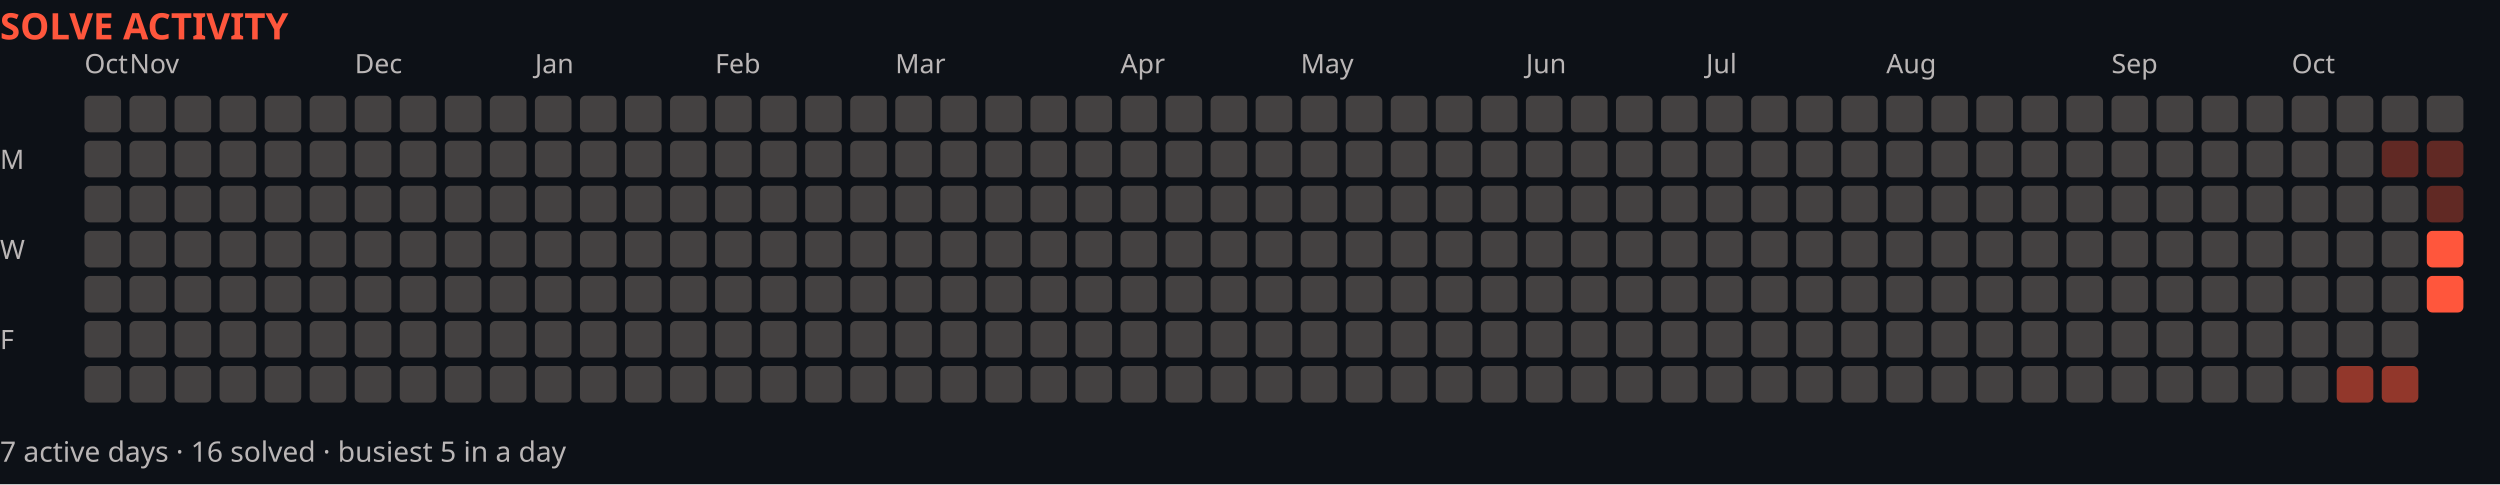
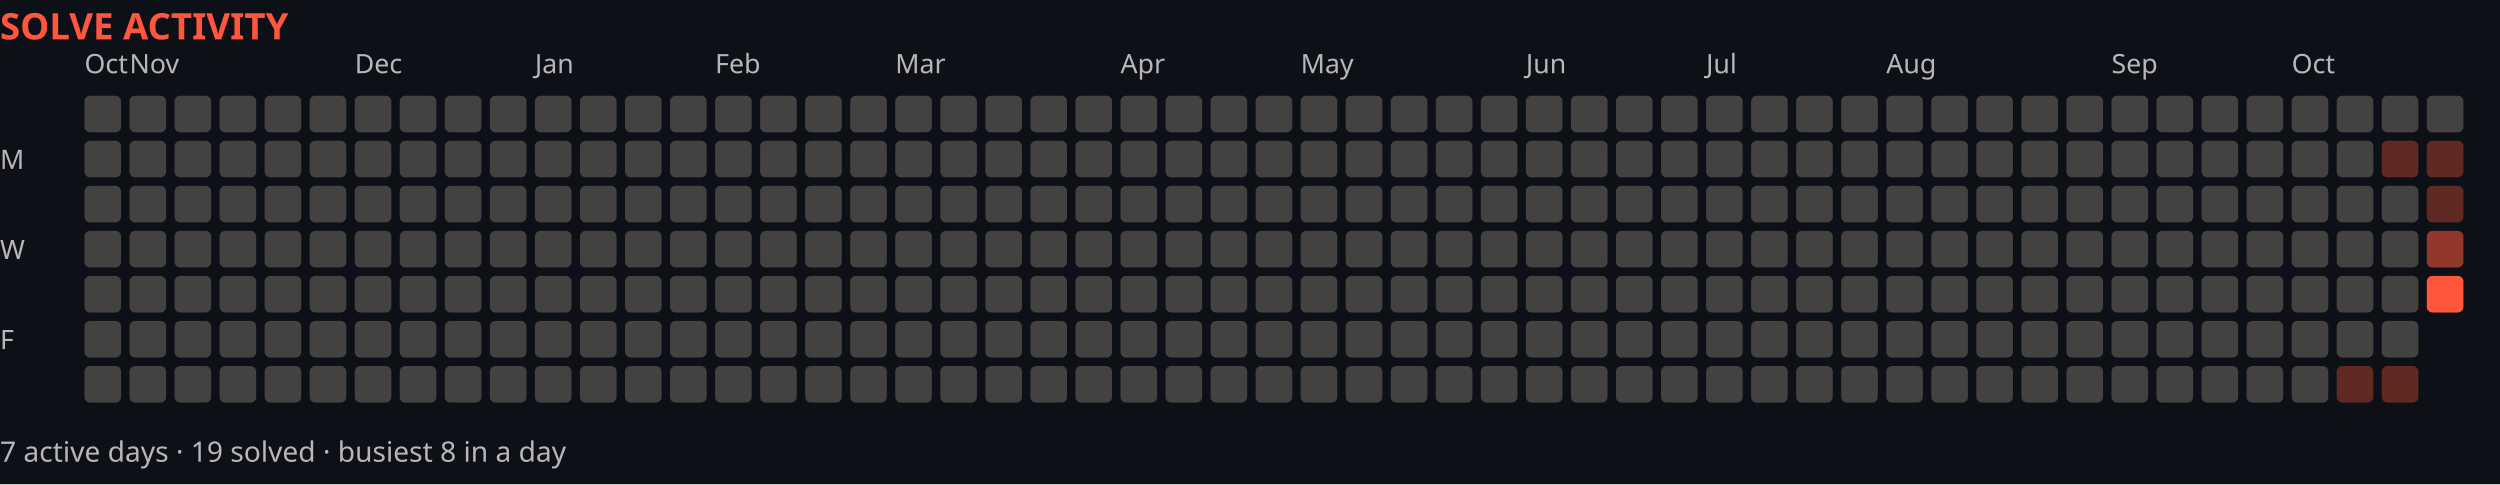
<svg xmlns="http://www.w3.org/2000/svg" width="888" height="172" viewBox="0 0 888 172" role="img" aria-label="Solve activity over the last year">
  <rect width="888" height="172" fill="#0d1117" />
  <text x="0" y="14" font-family="system-ui,sans-serif" font-size="13" font-weight="700" fill="#ff563c">SOLVE ACTIVITY</text>
  <text x="30" y="26" font-family="system-ui,sans-serif" font-size="9.5" fill="#bab6b6">Oct</text>
  <text x="46" y="26" font-family="system-ui,sans-serif" font-size="9.5" fill="#bab6b6">Nov</text>
  <text x="126" y="26" font-family="system-ui,sans-serif" font-size="9.5" fill="#bab6b6">Dec</text>
  <text x="190" y="26" font-family="system-ui,sans-serif" font-size="9.5" fill="#bab6b6">Jan</text>
  <text x="254" y="26" font-family="system-ui,sans-serif" font-size="9.5" fill="#bab6b6">Feb</text>
  <text x="318" y="26" font-family="system-ui,sans-serif" font-size="9.5" fill="#bab6b6">Mar</text>
  <text x="398" y="26" font-family="system-ui,sans-serif" font-size="9.5" fill="#bab6b6">Apr</text>
  <text x="462" y="26" font-family="system-ui,sans-serif" font-size="9.5" fill="#bab6b6">May</text>
  <text x="542" y="26" font-family="system-ui,sans-serif" font-size="9.5" fill="#bab6b6">Jun</text>
  <text x="606" y="26" font-family="system-ui,sans-serif" font-size="9.5" fill="#bab6b6">Jul</text>
  <text x="670" y="26" font-family="system-ui,sans-serif" font-size="9.5" fill="#bab6b6">Aug</text>
  <text x="750" y="26" font-family="system-ui,sans-serif" font-size="9.5" fill="#bab6b6">Sep</text>
  <text x="814" y="26" font-family="system-ui,sans-serif" font-size="9.5" fill="#bab6b6">Oct</text>
  <text x="0" y="60" font-family="system-ui,sans-serif" font-size="9.5" fill="#bab6b6">M</text>
  <text x="0" y="92" font-family="system-ui,sans-serif" font-size="9.5" fill="#bab6b6">W</text>
  <text x="0" y="124" font-family="system-ui,sans-serif" font-size="9.5" fill="#bab6b6">F</text>
  <rect x="30" y="34" width="13" height="13" fill="#444141" rx="2" />
  <rect x="30" y="50" width="13" height="13" fill="#444141" rx="2" />
  <rect x="30" y="66" width="13" height="13" fill="#444141" rx="2" />
  <rect x="30" y="82" width="13" height="13" fill="#444141" rx="2" />
  <rect x="30" y="98" width="13" height="13" fill="#444141" rx="2" />
  <rect x="30" y="114" width="13" height="13" fill="#444141" rx="2" />
  <rect x="30" y="130" width="13" height="13" fill="#444141" rx="2" />
  <rect x="46" y="34" width="13" height="13" fill="#444141" rx="2" />
  <rect x="46" y="50" width="13" height="13" fill="#444141" rx="2" />
  <rect x="46" y="66" width="13" height="13" fill="#444141" rx="2" />
  <rect x="46" y="82" width="13" height="13" fill="#444141" rx="2" />
  <rect x="46" y="98" width="13" height="13" fill="#444141" rx="2" />
  <rect x="46" y="114" width="13" height="13" fill="#444141" rx="2" />
  <rect x="46" y="130" width="13" height="13" fill="#444141" rx="2" />
  <rect x="62" y="34" width="13" height="13" fill="#444141" rx="2" />
  <rect x="62" y="50" width="13" height="13" fill="#444141" rx="2" />
  <rect x="62" y="66" width="13" height="13" fill="#444141" rx="2" />
  <rect x="62" y="82" width="13" height="13" fill="#444141" rx="2" />
  <rect x="62" y="98" width="13" height="13" fill="#444141" rx="2" />
  <rect x="62" y="114" width="13" height="13" fill="#444141" rx="2" />
  <rect x="62" y="130" width="13" height="13" fill="#444141" rx="2" />
  <rect x="78" y="34" width="13" height="13" fill="#444141" rx="2" />
  <rect x="78" y="50" width="13" height="13" fill="#444141" rx="2" />
  <rect x="78" y="66" width="13" height="13" fill="#444141" rx="2" />
  <rect x="78" y="82" width="13" height="13" fill="#444141" rx="2" />
  <rect x="78" y="98" width="13" height="13" fill="#444141" rx="2" />
  <rect x="78" y="114" width="13" height="13" fill="#444141" rx="2" />
  <rect x="78" y="130" width="13" height="13" fill="#444141" rx="2" />
  <rect x="94" y="34" width="13" height="13" fill="#444141" rx="2" />
  <rect x="94" y="50" width="13" height="13" fill="#444141" rx="2" />
  <rect x="94" y="66" width="13" height="13" fill="#444141" rx="2" />
  <rect x="94" y="82" width="13" height="13" fill="#444141" rx="2" />
  <rect x="94" y="98" width="13" height="13" fill="#444141" rx="2" />
  <rect x="94" y="114" width="13" height="13" fill="#444141" rx="2" />
  <rect x="94" y="130" width="13" height="13" fill="#444141" rx="2" />
  <rect x="110" y="34" width="13" height="13" fill="#444141" rx="2" />
  <rect x="110" y="50" width="13" height="13" fill="#444141" rx="2" />
  <rect x="110" y="66" width="13" height="13" fill="#444141" rx="2" />
  <rect x="110" y="82" width="13" height="13" fill="#444141" rx="2" />
  <rect x="110" y="98" width="13" height="13" fill="#444141" rx="2" />
  <rect x="110" y="114" width="13" height="13" fill="#444141" rx="2" />
  <rect x="110" y="130" width="13" height="13" fill="#444141" rx="2" />
  <rect x="126" y="34" width="13" height="13" fill="#444141" rx="2" />
  <rect x="126" y="50" width="13" height="13" fill="#444141" rx="2" />
  <rect x="126" y="66" width="13" height="13" fill="#444141" rx="2" />
  <rect x="126" y="82" width="13" height="13" fill="#444141" rx="2" />
  <rect x="126" y="98" width="13" height="13" fill="#444141" rx="2" />
  <rect x="126" y="114" width="13" height="13" fill="#444141" rx="2" />
  <rect x="126" y="130" width="13" height="13" fill="#444141" rx="2" />
  <rect x="142" y="34" width="13" height="13" fill="#444141" rx="2" />
  <rect x="142" y="50" width="13" height="13" fill="#444141" rx="2" />
  <rect x="142" y="66" width="13" height="13" fill="#444141" rx="2" />
  <rect x="142" y="82" width="13" height="13" fill="#444141" rx="2" />
  <rect x="142" y="98" width="13" height="13" fill="#444141" rx="2" />
  <rect x="142" y="114" width="13" height="13" fill="#444141" rx="2" />
  <rect x="142" y="130" width="13" height="13" fill="#444141" rx="2" />
  <rect x="158" y="34" width="13" height="13" fill="#444141" rx="2" />
  <rect x="158" y="50" width="13" height="13" fill="#444141" rx="2" />
  <rect x="158" y="66" width="13" height="13" fill="#444141" rx="2" />
  <rect x="158" y="82" width="13" height="13" fill="#444141" rx="2" />
  <rect x="158" y="98" width="13" height="13" fill="#444141" rx="2" />
  <rect x="158" y="114" width="13" height="13" fill="#444141" rx="2" />
  <rect x="158" y="130" width="13" height="13" fill="#444141" rx="2" />
  <rect x="174" y="34" width="13" height="13" fill="#444141" rx="2" />
  <rect x="174" y="50" width="13" height="13" fill="#444141" rx="2" />
  <rect x="174" y="66" width="13" height="13" fill="#444141" rx="2" />
  <rect x="174" y="82" width="13" height="13" fill="#444141" rx="2" />
  <rect x="174" y="98" width="13" height="13" fill="#444141" rx="2" />
  <rect x="174" y="114" width="13" height="13" fill="#444141" rx="2" />
  <rect x="174" y="130" width="13" height="13" fill="#444141" rx="2" />
  <rect x="190" y="34" width="13" height="13" fill="#444141" rx="2" />
  <rect x="190" y="50" width="13" height="13" fill="#444141" rx="2" />
  <rect x="190" y="66" width="13" height="13" fill="#444141" rx="2" />
  <rect x="190" y="82" width="13" height="13" fill="#444141" rx="2" />
  <rect x="190" y="98" width="13" height="13" fill="#444141" rx="2" />
  <rect x="190" y="114" width="13" height="13" fill="#444141" rx="2" />
  <rect x="190" y="130" width="13" height="13" fill="#444141" rx="2" />
  <rect x="206" y="34" width="13" height="13" fill="#444141" rx="2" />
  <rect x="206" y="50" width="13" height="13" fill="#444141" rx="2" />
  <rect x="206" y="66" width="13" height="13" fill="#444141" rx="2" />
  <rect x="206" y="82" width="13" height="13" fill="#444141" rx="2" />
  <rect x="206" y="98" width="13" height="13" fill="#444141" rx="2" />
  <rect x="206" y="114" width="13" height="13" fill="#444141" rx="2" />
  <rect x="206" y="130" width="13" height="13" fill="#444141" rx="2" />
  <rect x="222" y="34" width="13" height="13" fill="#444141" rx="2" />
  <rect x="222" y="50" width="13" height="13" fill="#444141" rx="2" />
  <rect x="222" y="66" width="13" height="13" fill="#444141" rx="2" />
  <rect x="222" y="82" width="13" height="13" fill="#444141" rx="2" />
  <rect x="222" y="98" width="13" height="13" fill="#444141" rx="2" />
  <rect x="222" y="114" width="13" height="13" fill="#444141" rx="2" />
  <rect x="222" y="130" width="13" height="13" fill="#444141" rx="2" />
  <rect x="238" y="34" width="13" height="13" fill="#444141" rx="2" />
  <rect x="238" y="50" width="13" height="13" fill="#444141" rx="2" />
  <rect x="238" y="66" width="13" height="13" fill="#444141" rx="2" />
  <rect x="238" y="82" width="13" height="13" fill="#444141" rx="2" />
  <rect x="238" y="98" width="13" height="13" fill="#444141" rx="2" />
  <rect x="238" y="114" width="13" height="13" fill="#444141" rx="2" />
  <rect x="238" y="130" width="13" height="13" fill="#444141" rx="2" />
  <rect x="254" y="34" width="13" height="13" fill="#444141" rx="2" />
  <rect x="254" y="50" width="13" height="13" fill="#444141" rx="2" />
  <rect x="254" y="66" width="13" height="13" fill="#444141" rx="2" />
  <rect x="254" y="82" width="13" height="13" fill="#444141" rx="2" />
  <rect x="254" y="98" width="13" height="13" fill="#444141" rx="2" />
  <rect x="254" y="114" width="13" height="13" fill="#444141" rx="2" />
  <rect x="254" y="130" width="13" height="13" fill="#444141" rx="2" />
  <rect x="270" y="34" width="13" height="13" fill="#444141" rx="2" />
  <rect x="270" y="50" width="13" height="13" fill="#444141" rx="2" />
  <rect x="270" y="66" width="13" height="13" fill="#444141" rx="2" />
  <rect x="270" y="82" width="13" height="13" fill="#444141" rx="2" />
  <rect x="270" y="98" width="13" height="13" fill="#444141" rx="2" />
  <rect x="270" y="114" width="13" height="13" fill="#444141" rx="2" />
  <rect x="270" y="130" width="13" height="13" fill="#444141" rx="2" />
  <rect x="286" y="34" width="13" height="13" fill="#444141" rx="2" />
  <rect x="286" y="50" width="13" height="13" fill="#444141" rx="2" />
  <rect x="286" y="66" width="13" height="13" fill="#444141" rx="2" />
  <rect x="286" y="82" width="13" height="13" fill="#444141" rx="2" />
  <rect x="286" y="98" width="13" height="13" fill="#444141" rx="2" />
  <rect x="286" y="114" width="13" height="13" fill="#444141" rx="2" />
  <rect x="286" y="130" width="13" height="13" fill="#444141" rx="2" />
  <rect x="302" y="34" width="13" height="13" fill="#444141" rx="2" />
  <rect x="302" y="50" width="13" height="13" fill="#444141" rx="2" />
  <rect x="302" y="66" width="13" height="13" fill="#444141" rx="2" />
  <rect x="302" y="82" width="13" height="13" fill="#444141" rx="2" />
  <rect x="302" y="98" width="13" height="13" fill="#444141" rx="2" />
  <rect x="302" y="114" width="13" height="13" fill="#444141" rx="2" />
  <rect x="302" y="130" width="13" height="13" fill="#444141" rx="2" />
  <rect x="318" y="34" width="13" height="13" fill="#444141" rx="2" />
  <rect x="318" y="50" width="13" height="13" fill="#444141" rx="2" />
  <rect x="318" y="66" width="13" height="13" fill="#444141" rx="2" />
  <rect x="318" y="82" width="13" height="13" fill="#444141" rx="2" />
  <rect x="318" y="98" width="13" height="13" fill="#444141" rx="2" />
  <rect x="318" y="114" width="13" height="13" fill="#444141" rx="2" />
  <rect x="318" y="130" width="13" height="13" fill="#444141" rx="2" />
  <rect x="334" y="34" width="13" height="13" fill="#444141" rx="2" />
  <rect x="334" y="50" width="13" height="13" fill="#444141" rx="2" />
  <rect x="334" y="66" width="13" height="13" fill="#444141" rx="2" />
  <rect x="334" y="82" width="13" height="13" fill="#444141" rx="2" />
  <rect x="334" y="98" width="13" height="13" fill="#444141" rx="2" />
  <rect x="334" y="114" width="13" height="13" fill="#444141" rx="2" />
  <rect x="334" y="130" width="13" height="13" fill="#444141" rx="2" />
  <rect x="350" y="34" width="13" height="13" fill="#444141" rx="2" />
  <rect x="350" y="50" width="13" height="13" fill="#444141" rx="2" />
  <rect x="350" y="66" width="13" height="13" fill="#444141" rx="2" />
  <rect x="350" y="82" width="13" height="13" fill="#444141" rx="2" />
  <rect x="350" y="98" width="13" height="13" fill="#444141" rx="2" />
  <rect x="350" y="114" width="13" height="13" fill="#444141" rx="2" />
  <rect x="350" y="130" width="13" height="13" fill="#444141" rx="2" />
  <rect x="366" y="34" width="13" height="13" fill="#444141" rx="2" />
  <rect x="366" y="50" width="13" height="13" fill="#444141" rx="2" />
  <rect x="366" y="66" width="13" height="13" fill="#444141" rx="2" />
  <rect x="366" y="82" width="13" height="13" fill="#444141" rx="2" />
  <rect x="366" y="98" width="13" height="13" fill="#444141" rx="2" />
  <rect x="366" y="114" width="13" height="13" fill="#444141" rx="2" />
  <rect x="366" y="130" width="13" height="13" fill="#444141" rx="2" />
  <rect x="382" y="34" width="13" height="13" fill="#444141" rx="2" />
  <rect x="382" y="50" width="13" height="13" fill="#444141" rx="2" />
  <rect x="382" y="66" width="13" height="13" fill="#444141" rx="2" />
  <rect x="382" y="82" width="13" height="13" fill="#444141" rx="2" />
  <rect x="382" y="98" width="13" height="13" fill="#444141" rx="2" />
  <rect x="382" y="114" width="13" height="13" fill="#444141" rx="2" />
  <rect x="382" y="130" width="13" height="13" fill="#444141" rx="2" />
  <rect x="398" y="34" width="13" height="13" fill="#444141" rx="2" />
  <rect x="398" y="50" width="13" height="13" fill="#444141" rx="2" />
  <rect x="398" y="66" width="13" height="13" fill="#444141" rx="2" />
  <rect x="398" y="82" width="13" height="13" fill="#444141" rx="2" />
  <rect x="398" y="98" width="13" height="13" fill="#444141" rx="2" />
  <rect x="398" y="114" width="13" height="13" fill="#444141" rx="2" />
  <rect x="398" y="130" width="13" height="13" fill="#444141" rx="2" />
  <rect x="414" y="34" width="13" height="13" fill="#444141" rx="2" />
  <rect x="414" y="50" width="13" height="13" fill="#444141" rx="2" />
  <rect x="414" y="66" width="13" height="13" fill="#444141" rx="2" />
  <rect x="414" y="82" width="13" height="13" fill="#444141" rx="2" />
  <rect x="414" y="98" width="13" height="13" fill="#444141" rx="2" />
  <rect x="414" y="114" width="13" height="13" fill="#444141" rx="2" />
  <rect x="414" y="130" width="13" height="13" fill="#444141" rx="2" />
  <rect x="430" y="34" width="13" height="13" fill="#444141" rx="2" />
  <rect x="430" y="50" width="13" height="13" fill="#444141" rx="2" />
  <rect x="430" y="66" width="13" height="13" fill="#444141" rx="2" />
  <rect x="430" y="82" width="13" height="13" fill="#444141" rx="2" />
  <rect x="430" y="98" width="13" height="13" fill="#444141" rx="2" />
  <rect x="430" y="114" width="13" height="13" fill="#444141" rx="2" />
  <rect x="430" y="130" width="13" height="13" fill="#444141" rx="2" />
  <rect x="446" y="34" width="13" height="13" fill="#444141" rx="2" />
  <rect x="446" y="50" width="13" height="13" fill="#444141" rx="2" />
  <rect x="446" y="66" width="13" height="13" fill="#444141" rx="2" />
  <rect x="446" y="82" width="13" height="13" fill="#444141" rx="2" />
  <rect x="446" y="98" width="13" height="13" fill="#444141" rx="2" />
  <rect x="446" y="114" width="13" height="13" fill="#444141" rx="2" />
  <rect x="446" y="130" width="13" height="13" fill="#444141" rx="2" />
  <rect x="462" y="34" width="13" height="13" fill="#444141" rx="2" />
  <rect x="462" y="50" width="13" height="13" fill="#444141" rx="2" />
  <rect x="462" y="66" width="13" height="13" fill="#444141" rx="2" />
  <rect x="462" y="82" width="13" height="13" fill="#444141" rx="2" />
  <rect x="462" y="98" width="13" height="13" fill="#444141" rx="2" />
  <rect x="462" y="114" width="13" height="13" fill="#444141" rx="2" />
  <rect x="462" y="130" width="13" height="13" fill="#444141" rx="2" />
  <rect x="478" y="34" width="13" height="13" fill="#444141" rx="2" />
  <rect x="478" y="50" width="13" height="13" fill="#444141" rx="2" />
  <rect x="478" y="66" width="13" height="13" fill="#444141" rx="2" />
  <rect x="478" y="82" width="13" height="13" fill="#444141" rx="2" />
  <rect x="478" y="98" width="13" height="13" fill="#444141" rx="2" />
  <rect x="478" y="114" width="13" height="13" fill="#444141" rx="2" />
  <rect x="478" y="130" width="13" height="13" fill="#444141" rx="2" />
  <rect x="494" y="34" width="13" height="13" fill="#444141" rx="2" />
  <rect x="494" y="50" width="13" height="13" fill="#444141" rx="2" />
  <rect x="494" y="66" width="13" height="13" fill="#444141" rx="2" />
  <rect x="494" y="82" width="13" height="13" fill="#444141" rx="2" />
  <rect x="494" y="98" width="13" height="13" fill="#444141" rx="2" />
  <rect x="494" y="114" width="13" height="13" fill="#444141" rx="2" />
  <rect x="494" y="130" width="13" height="13" fill="#444141" rx="2" />
  <rect x="510" y="34" width="13" height="13" fill="#444141" rx="2" />
  <rect x="510" y="50" width="13" height="13" fill="#444141" rx="2" />
  <rect x="510" y="66" width="13" height="13" fill="#444141" rx="2" />
  <rect x="510" y="82" width="13" height="13" fill="#444141" rx="2" />
  <rect x="510" y="98" width="13" height="13" fill="#444141" rx="2" />
  <rect x="510" y="114" width="13" height="13" fill="#444141" rx="2" />
  <rect x="510" y="130" width="13" height="13" fill="#444141" rx="2" />
  <rect x="526" y="34" width="13" height="13" fill="#444141" rx="2" />
  <rect x="526" y="50" width="13" height="13" fill="#444141" rx="2" />
  <rect x="526" y="66" width="13" height="13" fill="#444141" rx="2" />
  <rect x="526" y="82" width="13" height="13" fill="#444141" rx="2" />
  <rect x="526" y="98" width="13" height="13" fill="#444141" rx="2" />
  <rect x="526" y="114" width="13" height="13" fill="#444141" rx="2" />
  <rect x="526" y="130" width="13" height="13" fill="#444141" rx="2" />
  <rect x="542" y="34" width="13" height="13" fill="#444141" rx="2" />
  <rect x="542" y="50" width="13" height="13" fill="#444141" rx="2" />
  <rect x="542" y="66" width="13" height="13" fill="#444141" rx="2" />
  <rect x="542" y="82" width="13" height="13" fill="#444141" rx="2" />
  <rect x="542" y="98" width="13" height="13" fill="#444141" rx="2" />
  <rect x="542" y="114" width="13" height="13" fill="#444141" rx="2" />
  <rect x="542" y="130" width="13" height="13" fill="#444141" rx="2" />
  <rect x="558" y="34" width="13" height="13" fill="#444141" rx="2" />
  <rect x="558" y="50" width="13" height="13" fill="#444141" rx="2" />
  <rect x="558" y="66" width="13" height="13" fill="#444141" rx="2" />
  <rect x="558" y="82" width="13" height="13" fill="#444141" rx="2" />
  <rect x="558" y="98" width="13" height="13" fill="#444141" rx="2" />
  <rect x="558" y="114" width="13" height="13" fill="#444141" rx="2" />
  <rect x="558" y="130" width="13" height="13" fill="#444141" rx="2" />
  <rect x="574" y="34" width="13" height="13" fill="#444141" rx="2" />
  <rect x="574" y="50" width="13" height="13" fill="#444141" rx="2" />
  <rect x="574" y="66" width="13" height="13" fill="#444141" rx="2" />
  <rect x="574" y="82" width="13" height="13" fill="#444141" rx="2" />
  <rect x="574" y="98" width="13" height="13" fill="#444141" rx="2" />
  <rect x="574" y="114" width="13" height="13" fill="#444141" rx="2" />
  <rect x="574" y="130" width="13" height="13" fill="#444141" rx="2" />
  <rect x="590" y="34" width="13" height="13" fill="#444141" rx="2" />
  <rect x="590" y="50" width="13" height="13" fill="#444141" rx="2" />
  <rect x="590" y="66" width="13" height="13" fill="#444141" rx="2" />
  <rect x="590" y="82" width="13" height="13" fill="#444141" rx="2" />
  <rect x="590" y="98" width="13" height="13" fill="#444141" rx="2" />
  <rect x="590" y="114" width="13" height="13" fill="#444141" rx="2" />
  <rect x="590" y="130" width="13" height="13" fill="#444141" rx="2" />
  <rect x="606" y="34" width="13" height="13" fill="#444141" rx="2" />
  <rect x="606" y="50" width="13" height="13" fill="#444141" rx="2" />
  <rect x="606" y="66" width="13" height="13" fill="#444141" rx="2" />
  <rect x="606" y="82" width="13" height="13" fill="#444141" rx="2" />
  <rect x="606" y="98" width="13" height="13" fill="#444141" rx="2" />
  <rect x="606" y="114" width="13" height="13" fill="#444141" rx="2" />
  <rect x="606" y="130" width="13" height="13" fill="#444141" rx="2" />
  <rect x="622" y="34" width="13" height="13" fill="#444141" rx="2" />
  <rect x="622" y="50" width="13" height="13" fill="#444141" rx="2" />
  <rect x="622" y="66" width="13" height="13" fill="#444141" rx="2" />
  <rect x="622" y="82" width="13" height="13" fill="#444141" rx="2" />
  <rect x="622" y="98" width="13" height="13" fill="#444141" rx="2" />
  <rect x="622" y="114" width="13" height="13" fill="#444141" rx="2" />
  <rect x="622" y="130" width="13" height="13" fill="#444141" rx="2" />
  <rect x="638" y="34" width="13" height="13" fill="#444141" rx="2" />
  <rect x="638" y="50" width="13" height="13" fill="#444141" rx="2" />
  <rect x="638" y="66" width="13" height="13" fill="#444141" rx="2" />
  <rect x="638" y="82" width="13" height="13" fill="#444141" rx="2" />
  <rect x="638" y="98" width="13" height="13" fill="#444141" rx="2" />
  <rect x="638" y="114" width="13" height="13" fill="#444141" rx="2" />
  <rect x="638" y="130" width="13" height="13" fill="#444141" rx="2" />
  <rect x="654" y="34" width="13" height="13" fill="#444141" rx="2" />
  <rect x="654" y="50" width="13" height="13" fill="#444141" rx="2" />
  <rect x="654" y="66" width="13" height="13" fill="#444141" rx="2" />
  <rect x="654" y="82" width="13" height="13" fill="#444141" rx="2" />
  <rect x="654" y="98" width="13" height="13" fill="#444141" rx="2" />
  <rect x="654" y="114" width="13" height="13" fill="#444141" rx="2" />
  <rect x="654" y="130" width="13" height="13" fill="#444141" rx="2" />
  <rect x="670" y="34" width="13" height="13" fill="#444141" rx="2" />
  <rect x="670" y="50" width="13" height="13" fill="#444141" rx="2" />
  <rect x="670" y="66" width="13" height="13" fill="#444141" rx="2" />
  <rect x="670" y="82" width="13" height="13" fill="#444141" rx="2" />
  <rect x="670" y="98" width="13" height="13" fill="#444141" rx="2" />
  <rect x="670" y="114" width="13" height="13" fill="#444141" rx="2" />
  <rect x="670" y="130" width="13" height="13" fill="#444141" rx="2" />
  <rect x="686" y="34" width="13" height="13" fill="#444141" rx="2" />
  <rect x="686" y="50" width="13" height="13" fill="#444141" rx="2" />
  <rect x="686" y="66" width="13" height="13" fill="#444141" rx="2" />
  <rect x="686" y="82" width="13" height="13" fill="#444141" rx="2" />
  <rect x="686" y="98" width="13" height="13" fill="#444141" rx="2" />
  <rect x="686" y="114" width="13" height="13" fill="#444141" rx="2" />
  <rect x="686" y="130" width="13" height="13" fill="#444141" rx="2" />
  <rect x="702" y="34" width="13" height="13" fill="#444141" rx="2" />
  <rect x="702" y="50" width="13" height="13" fill="#444141" rx="2" />
  <rect x="702" y="66" width="13" height="13" fill="#444141" rx="2" />
  <rect x="702" y="82" width="13" height="13" fill="#444141" rx="2" />
  <rect x="702" y="98" width="13" height="13" fill="#444141" rx="2" />
  <rect x="702" y="114" width="13" height="13" fill="#444141" rx="2" />
  <rect x="702" y="130" width="13" height="13" fill="#444141" rx="2" />
  <rect x="718" y="34" width="13" height="13" fill="#444141" rx="2" />
  <rect x="718" y="50" width="13" height="13" fill="#444141" rx="2" />
  <rect x="718" y="66" width="13" height="13" fill="#444141" rx="2" />
  <rect x="718" y="82" width="13" height="13" fill="#444141" rx="2" />
  <rect x="718" y="98" width="13" height="13" fill="#444141" rx="2" />
  <rect x="718" y="114" width="13" height="13" fill="#444141" rx="2" />
  <rect x="718" y="130" width="13" height="13" fill="#444141" rx="2" />
  <rect x="734" y="34" width="13" height="13" fill="#444141" rx="2" />
  <rect x="734" y="50" width="13" height="13" fill="#444141" rx="2" />
  <rect x="734" y="66" width="13" height="13" fill="#444141" rx="2" />
  <rect x="734" y="82" width="13" height="13" fill="#444141" rx="2" />
  <rect x="734" y="98" width="13" height="13" fill="#444141" rx="2" />
  <rect x="734" y="114" width="13" height="13" fill="#444141" rx="2" />
  <rect x="734" y="130" width="13" height="13" fill="#444141" rx="2" />
  <rect x="750" y="34" width="13" height="13" fill="#444141" rx="2" />
  <rect x="750" y="50" width="13" height="13" fill="#444141" rx="2" />
  <rect x="750" y="66" width="13" height="13" fill="#444141" rx="2" />
  <rect x="750" y="82" width="13" height="13" fill="#444141" rx="2" />
  <rect x="750" y="98" width="13" height="13" fill="#444141" rx="2" />
  <rect x="750" y="114" width="13" height="13" fill="#444141" rx="2" />
  <rect x="750" y="130" width="13" height="13" fill="#444141" rx="2" />
  <rect x="766" y="34" width="13" height="13" fill="#444141" rx="2" />
  <rect x="766" y="50" width="13" height="13" fill="#444141" rx="2" />
  <rect x="766" y="66" width="13" height="13" fill="#444141" rx="2" />
  <rect x="766" y="82" width="13" height="13" fill="#444141" rx="2" />
  <rect x="766" y="98" width="13" height="13" fill="#444141" rx="2" />
  <rect x="766" y="114" width="13" height="13" fill="#444141" rx="2" />
  <rect x="766" y="130" width="13" height="13" fill="#444141" rx="2" />
  <rect x="782" y="34" width="13" height="13" fill="#444141" rx="2" />
  <rect x="782" y="50" width="13" height="13" fill="#444141" rx="2" />
  <rect x="782" y="66" width="13" height="13" fill="#444141" rx="2" />
  <rect x="782" y="82" width="13" height="13" fill="#444141" rx="2" />
  <rect x="782" y="98" width="13" height="13" fill="#444141" rx="2" />
  <rect x="782" y="114" width="13" height="13" fill="#444141" rx="2" />
  <rect x="782" y="130" width="13" height="13" fill="#444141" rx="2" />
  <rect x="798" y="34" width="13" height="13" fill="#444141" rx="2" />
  <rect x="798" y="50" width="13" height="13" fill="#444141" rx="2" />
  <rect x="798" y="66" width="13" height="13" fill="#444141" rx="2" />
  <rect x="798" y="82" width="13" height="13" fill="#444141" rx="2" />
  <rect x="798" y="98" width="13" height="13" fill="#444141" rx="2" />
  <rect x="798" y="114" width="13" height="13" fill="#444141" rx="2" />
  <rect x="798" y="130" width="13" height="13" fill="#444141" rx="2" />
  <rect x="814" y="34" width="13" height="13" fill="#444141" rx="2" />
  <rect x="814" y="50" width="13" height="13" fill="#444141" rx="2" />
  <rect x="814" y="66" width="13" height="13" fill="#444141" rx="2" />
  <rect x="814" y="82" width="13" height="13" fill="#444141" rx="2" />
  <rect x="814" y="98" width="13" height="13" fill="#444141" rx="2" />
  <rect x="814" y="114" width="13" height="13" fill="#444141" rx="2" />
  <rect x="814" y="130" width="13" height="13" fill="#444141" rx="2" />
  <rect x="830" y="34" width="13" height="13" fill="#444141" rx="2" />
  <rect x="830" y="50" width="13" height="13" fill="#444141" rx="2" />
  <rect x="830" y="66" width="13" height="13" fill="#444141" rx="2" />
  <rect x="830" y="82" width="13" height="13" fill="#444141" rx="2" />
  <rect x="830" y="98" width="13" height="13" fill="#444141" rx="2" />
  <rect x="830" y="114" width="13" height="13" fill="#444141" rx="2" />
-   <rect x="830" y="130" width="13" height="13" fill="#ff563c8c" rx="2" />
+   <rect x="830" y="130" width="13" height="13" fill="#ff563c59" rx="2" />
  <rect x="846" y="34" width="13" height="13" fill="#444141" rx="2" />
  <rect x="846" y="50" width="13" height="13" fill="#ff563c59" rx="2" />
  <rect x="846" y="66" width="13" height="13" fill="#444141" rx="2" />
  <rect x="846" y="82" width="13" height="13" fill="#444141" rx="2" />
  <rect x="846" y="98" width="13" height="13" fill="#444141" rx="2" />
  <rect x="846" y="114" width="13" height="13" fill="#444141" rx="2" />
-   <rect x="846" y="130" width="13" height="13" fill="#ff563c8c" rx="2" />
+   <rect x="846" y="130" width="13" height="13" fill="#ff563c59" rx="2" />
  <rect x="862" y="34" width="13" height="13" fill="#444141" rx="2" />
  <rect x="862" y="50" width="13" height="13" fill="#ff563c59" rx="2" />
  <rect x="862" y="66" width="13" height="13" fill="#ff563c59" rx="2" />
-   <rect x="862" y="82" width="13" height="13" fill="#ff563c" rx="2" />
+   <rect x="862" y="82" width="13" height="13" fill="#ff563c8c" rx="2" />
  <rect x="862" y="98" width="13" height="13" fill="#ff563c" rx="2" />
-   <text x="0" y="164" font-family="system-ui,sans-serif" font-size="10" fill="#bab6b6">7 active days · 16 solved · busiest 5 in a day</text>
+   <text x="0" y="164" font-family="system-ui,sans-serif" font-size="10" fill="#bab6b6">7 active days · 19 solved · busiest 8 in a day</text>
</svg>
